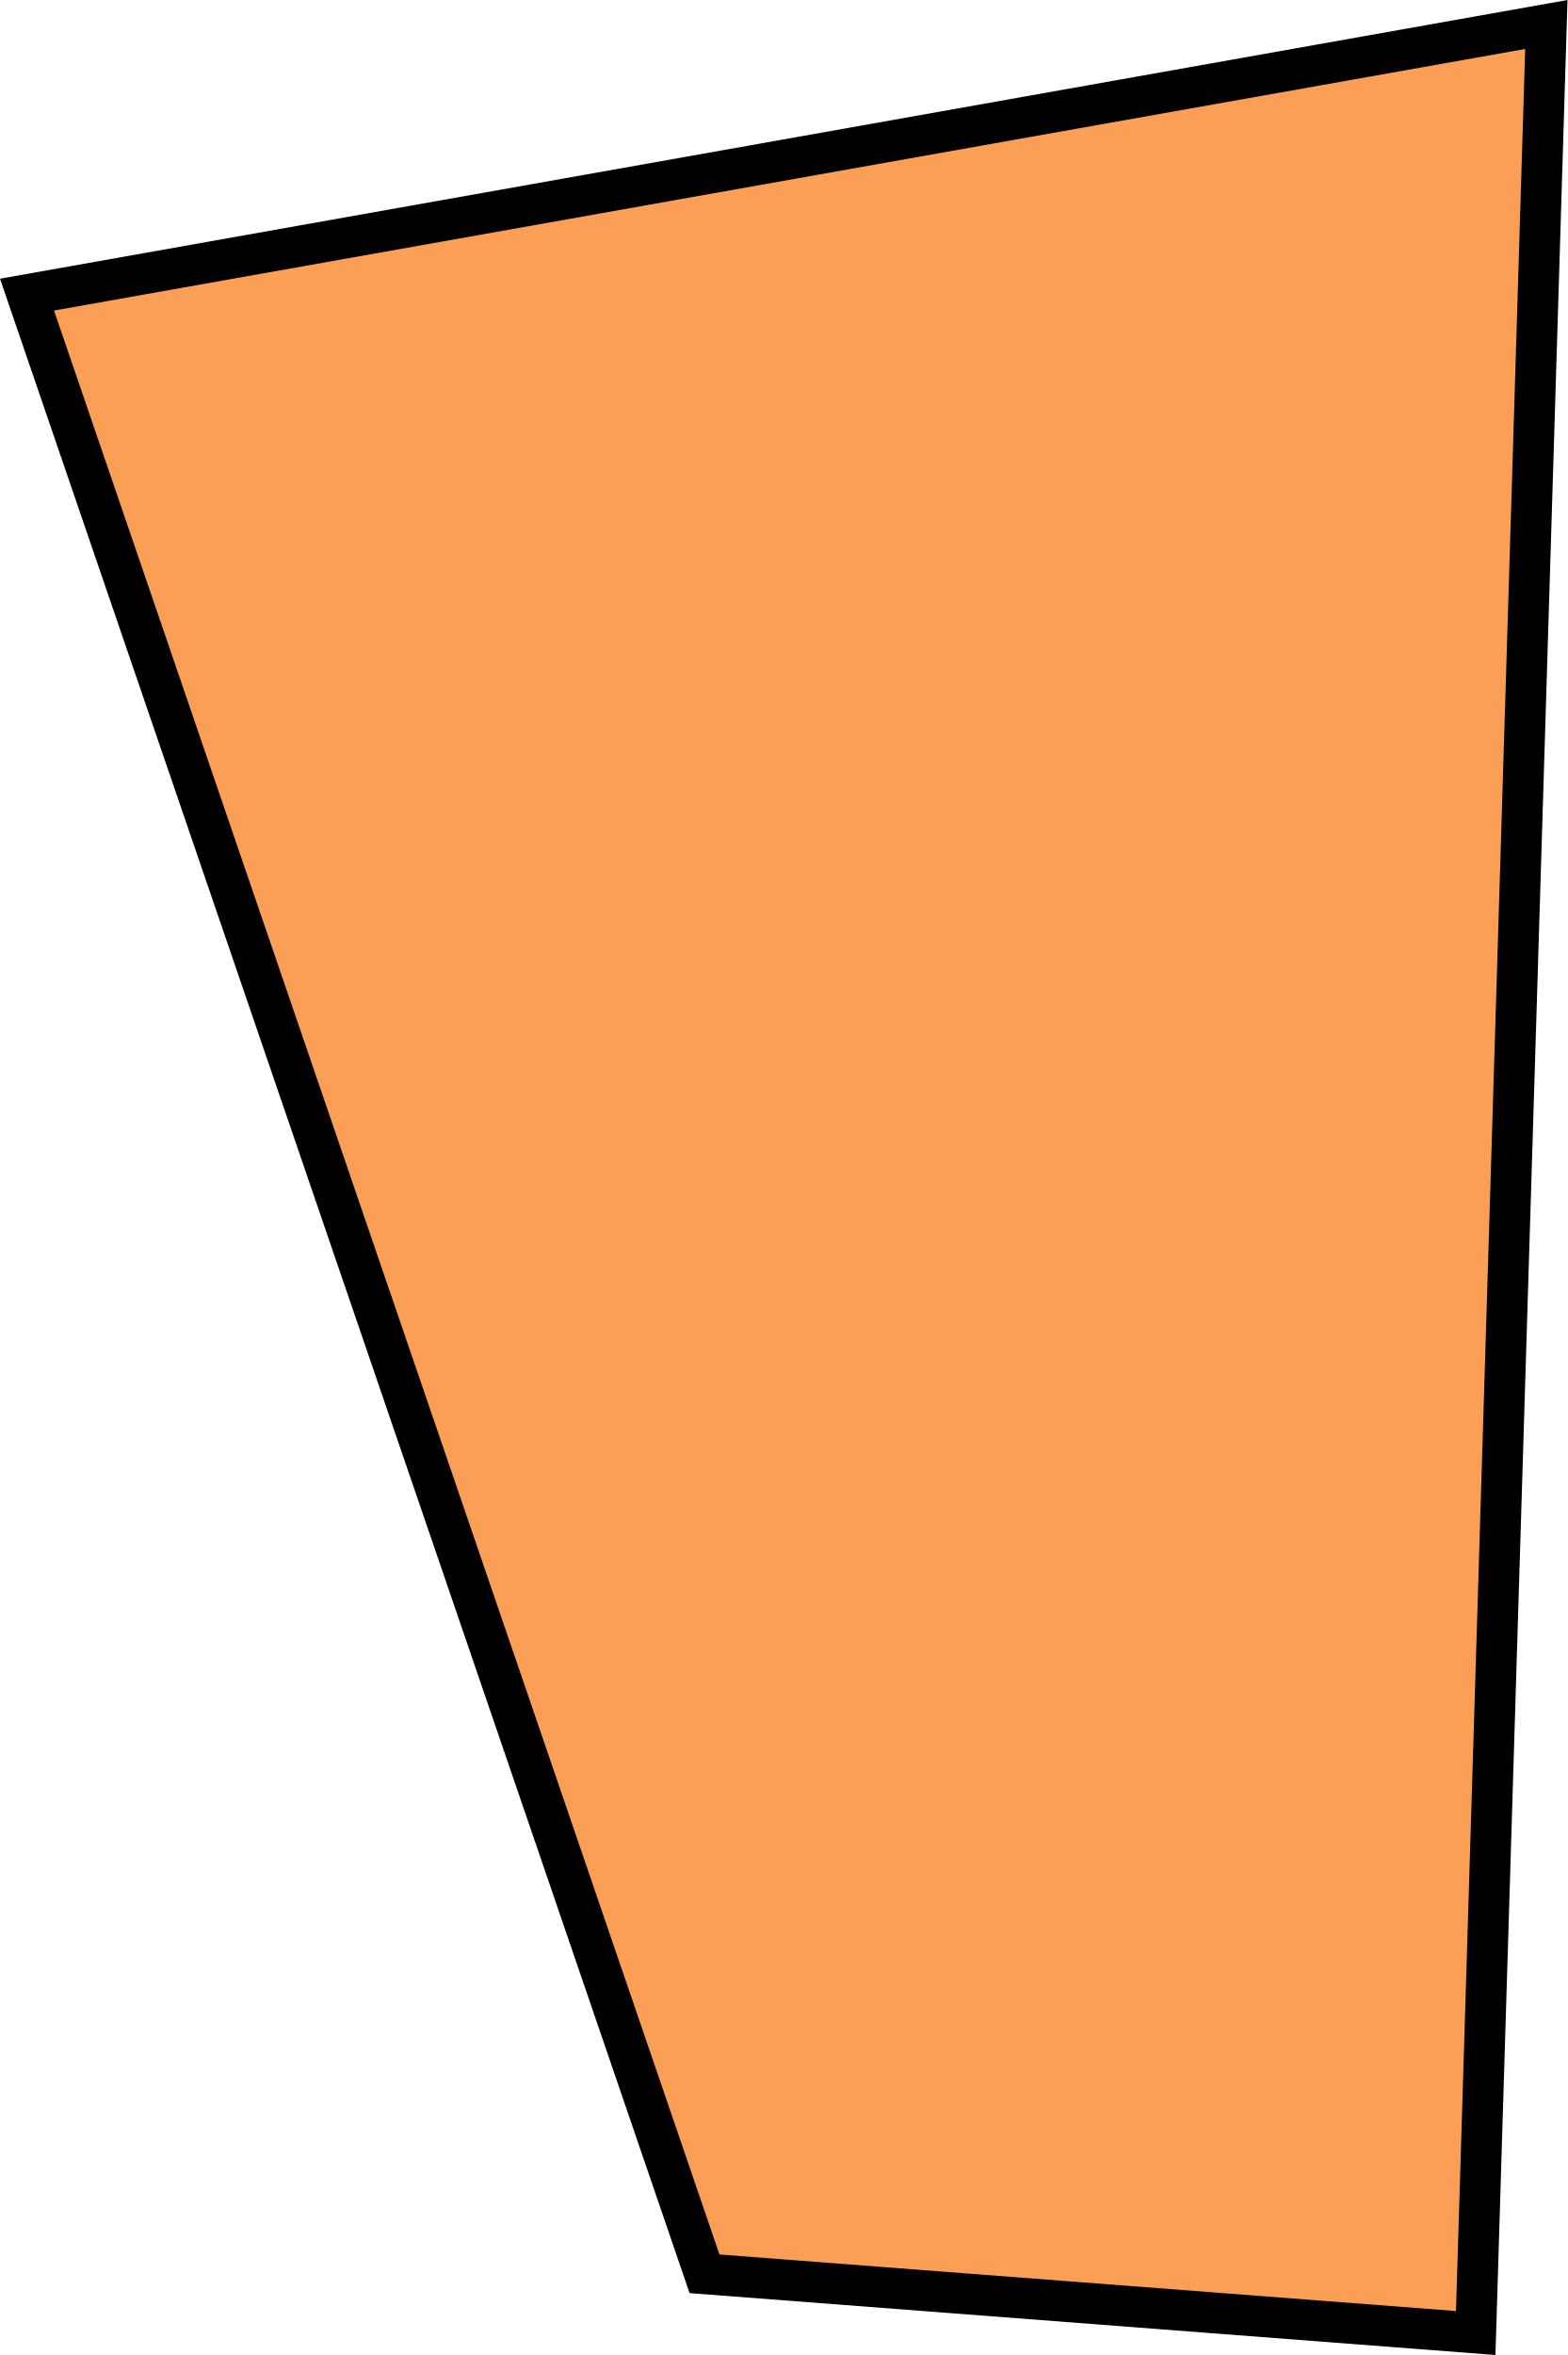
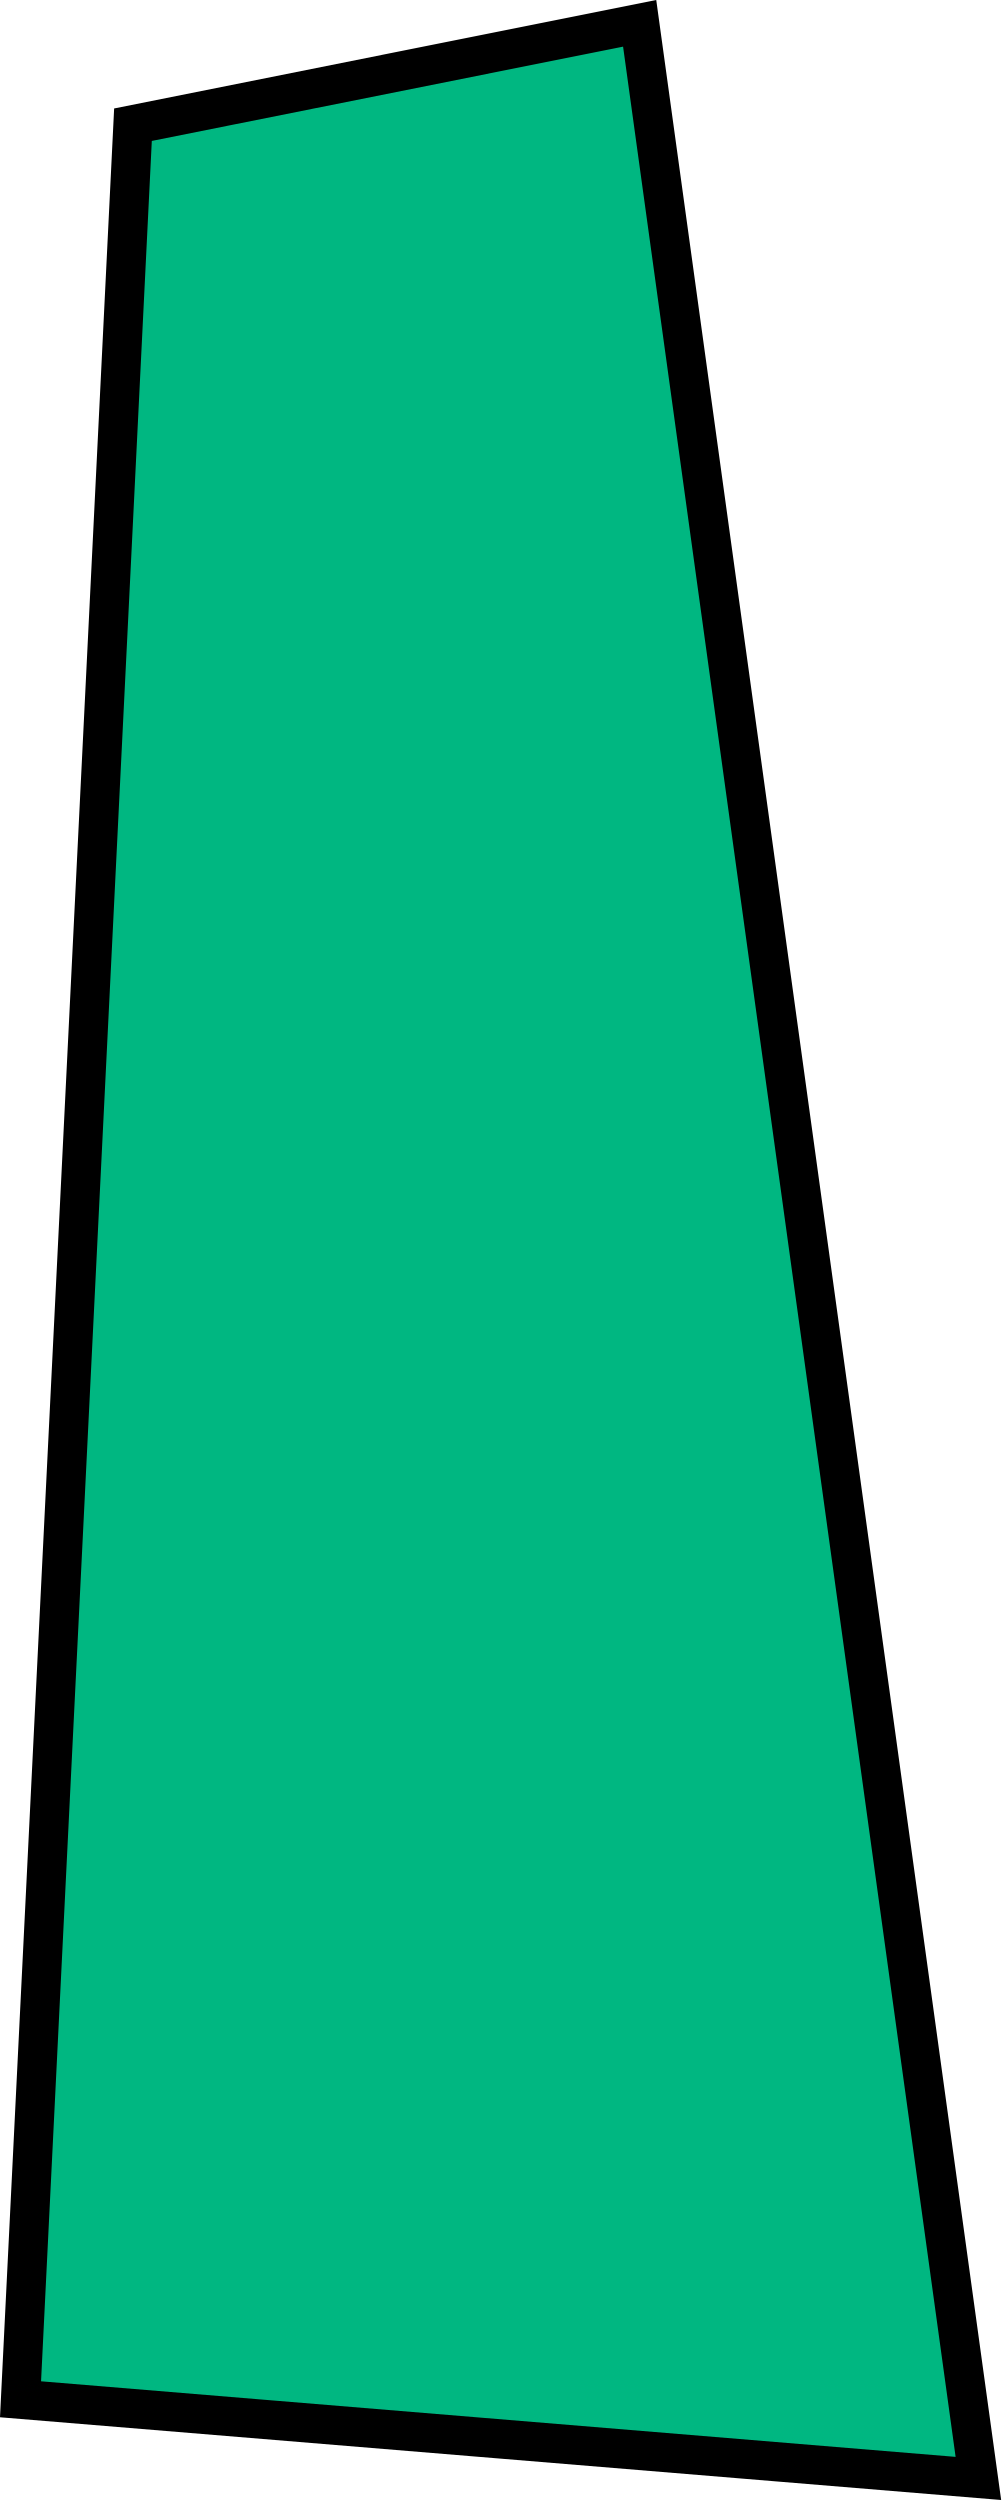
- <svg xmlns="http://www.w3.org/2000/svg" preserveAspectRatio="none" overflow="visible" style="display: block;" width="461.168" height="692.664" viewBox="0 0 461.168 692.664" fill="none">
-   <path id="Vector 32" d="M7.945 86.658L207.271 668.779L434.164 686.2L454.945 7.2L7.945 86.658Z" fill="#FB9F56" stroke="black" stroke-width="12" />
+ <svg xmlns="http://www.w3.org/2000/svg" preserveAspectRatio="none" overflow="visible" style="display: block;" width="306.246" height="764.73" viewBox="0 0 306.246 764.73" fill="none">
+   <path id="Vector 33" d="M40.675 38.142L6.279 733.922L299.279 758.134L195.668 7.134L40.675 38.142Z" fill="#00B781" stroke="black" stroke-width="12" />
</svg>
